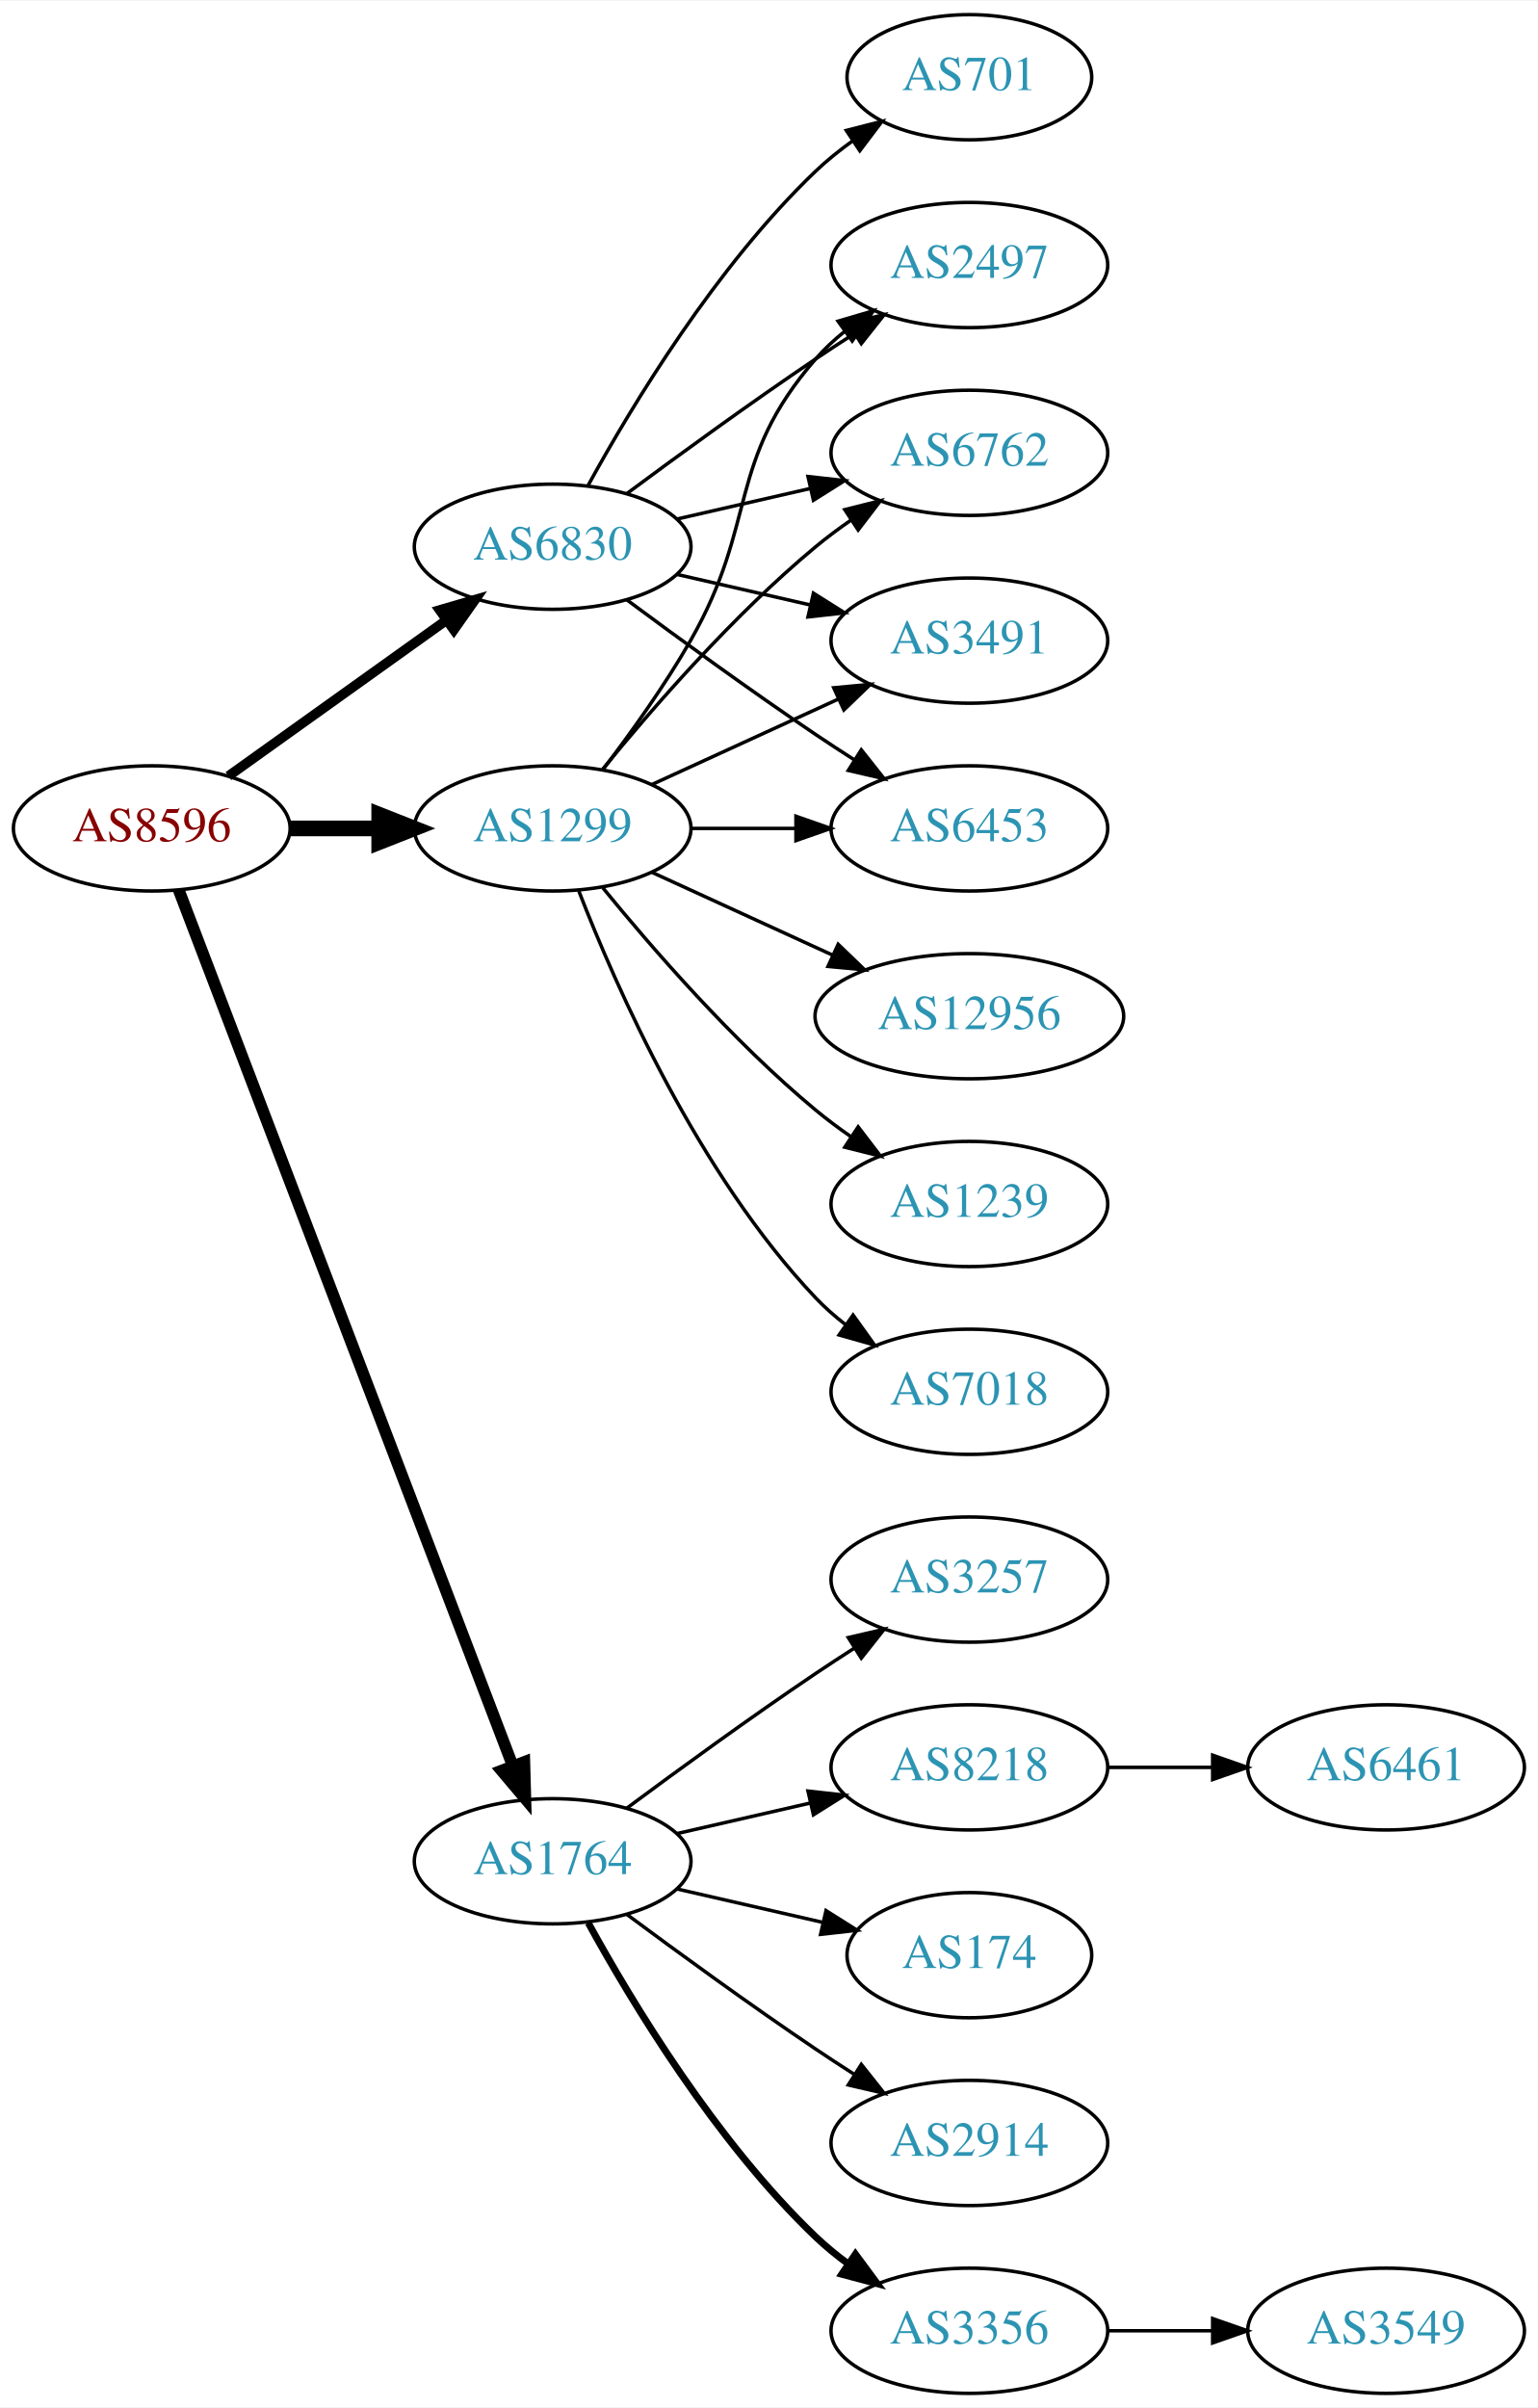
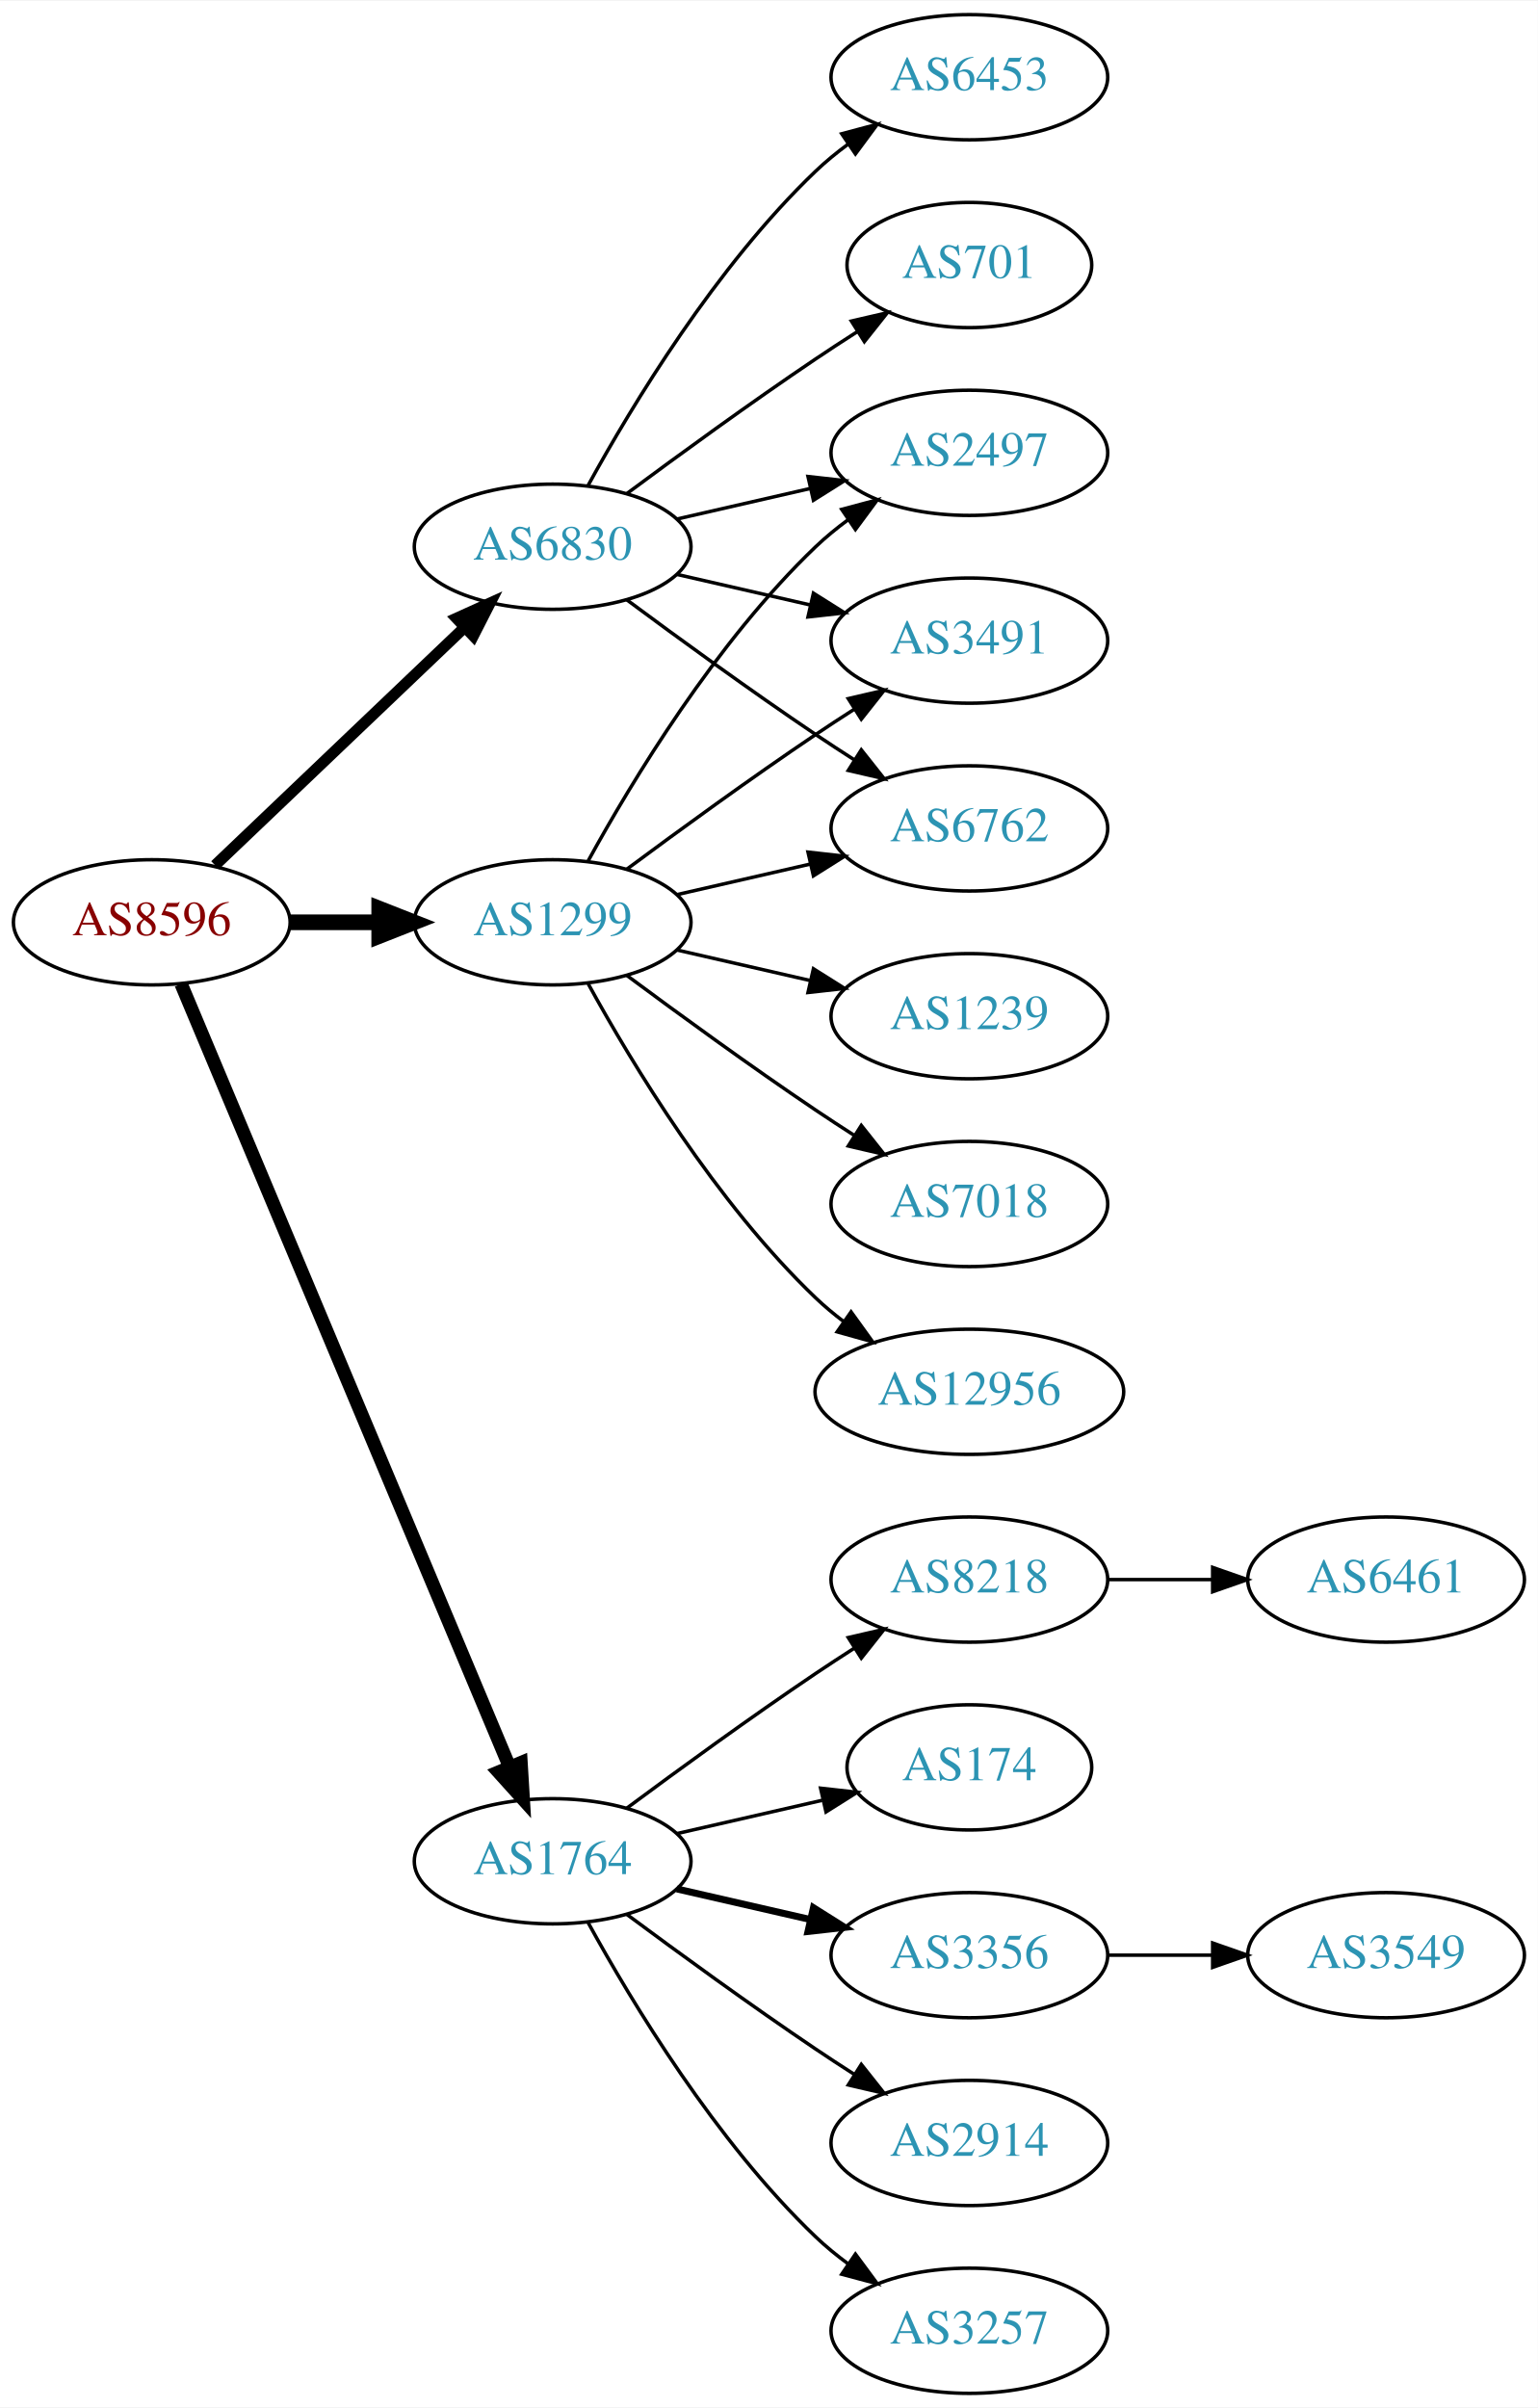
<svg xmlns="http://www.w3.org/2000/svg" xmlns:xlink="http://www.w3.org/1999/xlink" width="442pt" height="692pt" viewBox="0.00 0.00 442.27 692.00">
  <g id="graph0" class="graph" transform="scale(1 1) rotate(0) translate(4 688)">
    <polygon fill="white" stroke="none" points="-4,4 -4,-688 438.271,-688 438.271,4 -4,4" />
    <g id="node1" class="node">
      <g id="a_node1">
        <a xlink:href="/asn/8596" xlink:title="AS8596 ~ hotze.com GmbH [AT]">
-           <ellipse fill="#ffffff" stroke="black" cx="39.647" cy="-450" rx="39.794" ry="18" />
-           <text text-anchor="middle" x="39.647" y="-446.3" font-family="Times,serif" font-size="14.00" fill="#880000">AS8596</text>
+           <ellipse fill="#ffffff" stroke="black" cx="39.647" cy="-423" rx="39.794" ry="18" />
+           <text text-anchor="middle" x="39.647" y="-419.3" font-family="Times,serif" font-size="14.00" fill="#880000">AS8596</text>
        </a>
      </g>
    </g>
    <g id="node2" class="node">
      <g id="a_node2">
        <a xlink:href="/asn/1299" xlink:title="AS1299 ~ Telia Carrier [EU]">
-           <ellipse fill="#ffffff" stroke="black" cx="154.939" cy="-450" rx="39.794" ry="18" />
-           <text text-anchor="middle" x="154.939" y="-446.3" font-family="Times,serif" font-size="14.00" fill="#2c94b3">AS1299</text>
+           <ellipse fill="#ffffff" stroke="black" cx="154.939" cy="-423" rx="39.794" ry="18" />
+           <text text-anchor="middle" x="154.939" y="-419.3" font-family="Times,serif" font-size="14.00" fill="#2c94b3">AS1299</text>
        </a>
      </g>
    </g>
    <g id="edge1" class="edge">
-       <path fill="none" stroke="black" stroke-width="4.5" d="M79.319,-450C87.522,-450 96.286,-450 104.818,-450" />
-       <polygon fill="black" stroke="black" stroke-width="4.5" points="105.057,-453.938 115.057,-450 105.057,-446.063 105.057,-453.938" />
+       <path fill="none" stroke="black" stroke-width="4.5" d="M79.319,-423C87.522,-423 96.286,-423 104.818,-423" />
+       <polygon fill="black" stroke="black" stroke-width="4.5" points="105.057,-426.938 115.057,-423 105.057,-419.063 105.057,-426.938" />
    </g>
    <g id="node3" class="node">
      <g id="a_node3">
        <a xlink:href="/asn/1764" xlink:title="AS1764 ~ NEXTLAYER-AS [AT]">
          <ellipse fill="#ffffff" stroke="black" cx="154.939" cy="-153" rx="39.794" ry="18" />
          <text text-anchor="middle" x="154.939" y="-149.3" font-family="Times,serif" font-size="14.00" fill="#2c94b3">AS1764</text>
        </a>
      </g>
    </g>
    <g id="edge2" class="edge">
-       <path fill="none" stroke="black" stroke-width="3.375" d="M47.394,-432.311C66.397,-382.493 120.468,-240.746 143.425,-180.564" />
-       <polygon fill="black" stroke="black" stroke-width="3.375" points="146.79,-181.563 147.084,-170.972 140.25,-179.068 146.79,-181.563" />
+       <path fill="none" stroke="black" stroke-width="3.857" d="M48.08,-405.285C67.405,-359.229 119.328,-235.486 142.501,-180.261" />
+       <polygon fill="black" stroke="black" stroke-width="3.857" points="145.837,-181.356 146.479,-170.781 139.382,-178.648 145.837,-181.356" />
    </g>
    <g id="node4" class="node">
      <g id="a_node4">
        <a xlink:href="/asn/6830" xlink:title="AS6830 ~ LGI-UPC [AT]">
          <ellipse fill="#ffffff" stroke="black" cx="154.939" cy="-531" rx="39.794" ry="18" />
          <text text-anchor="middle" x="154.939" y="-527.3" font-family="Times,serif" font-size="14.00" fill="#2c94b3">AS6830</text>
        </a>
      </g>
    </g>
    <g id="edge3" class="edge">
-       <path fill="none" stroke="black" stroke-width="2.812" d="M61.691,-465.046C79.305,-477.639 104.643,-495.755 124.309,-509.816" />
-       <polygon fill="black" stroke="black" stroke-width="2.812" points="122.453,-512.791 132.624,-515.76 126.525,-507.097 122.453,-512.791" />
+       <path fill="none" stroke="black" stroke-width="3.214" d="M57.853,-439.403C76.928,-457.587 107.849,-487.063 129.446,-507.651" />
+       <polygon fill="black" stroke="black" stroke-width="3.214" points="127.289,-510.43 136.942,-514.797 132.119,-505.363 127.289,-510.43" />
    </g>
    <g id="node5" class="node">
      <g id="a_node5">
-         <a xlink:href="/asn/6762" xlink:title="AS6762 ~ TELECOM ITALIA SPARKLE S.p.A. [IT]">
+         <a xlink:href="/asn/2497" xlink:title="AS2497 ~ Internet Initiative Japan Inc. [JP]">
          <ellipse fill="#ffffff" stroke="black" cx="274.782" cy="-558" rx="39.794" ry="18" />
-           <text text-anchor="middle" x="274.782" y="-554.3" font-family="Times,serif" font-size="14.00" fill="#2c94b3">AS6762</text>
+           <text text-anchor="middle" x="274.782" y="-554.3" font-family="Times,serif" font-size="14.00" fill="#2c94b3">AS2497</text>
        </a>
      </g>
    </g>
    <g id="edge4" class="edge">
-       <path fill="none" stroke="black" d="M169.358,-467.065C183.473,-484.375 206.888,-511.345 230.586,-531 233.802,-533.668 237.303,-536.27 240.873,-538.741" />
-       <polygon fill="black" stroke="black" points="238.951,-541.666 249.23,-544.236 242.797,-535.817 238.951,-541.666" />
+       <path fill="none" stroke="black" d="M165.181,-440.713C177.726,-463.561 201.903,-503.611 230.586,-531 233.454,-533.739 236.643,-536.347 239.952,-538.785" />
+       <polygon fill="black" stroke="black" points="238.076,-541.742 248.311,-544.477 242.015,-535.956 238.076,-541.742" />
    </g>
    <g id="node6" class="node">
      <g id="a_node6">
        <a xlink:href="/asn/3491" xlink:title="AS3491 ~ PCCW Global, Inc. [US]">
          <ellipse fill="#ffffff" stroke="black" cx="274.782" cy="-504" rx="39.794" ry="18" />
          <text text-anchor="middle" x="274.782" y="-500.3" font-family="Times,serif" font-size="14.00" fill="#2c94b3">AS3491</text>
        </a>
      </g>
    </g>
    <g id="edge5" class="edge">
-       <path fill="none" stroke="black" d="M183.568,-462.661C199.525,-469.973 219.796,-479.261 237.079,-487.181" />
-       <polygon fill="black" stroke="black" points="235.777,-490.435 246.326,-491.419 238.693,-484.071 235.777,-490.435" />
+       <path fill="none" stroke="black" d="M176.27,-438.277C191.132,-449.304 211.877,-464.407 230.586,-477 234.135,-479.389 237.885,-481.839 241.634,-484.242" />
+       <polygon fill="black" stroke="black" points="239.96,-487.325 250.282,-489.712 243.702,-481.409 239.96,-487.325" />
    </g>
    <g id="node7" class="node">
      <g id="a_node7">
-         <a xlink:href="/asn/12956" xlink:title="AS12956 ~ TELXIUS [ES]">
-           <ellipse fill="#ffffff" stroke="black" cx="274.782" cy="-396" rx="44.393" ry="18" />
-           <text text-anchor="middle" x="274.782" y="-392.3" font-family="Times,serif" font-size="14.00" fill="#2c94b3">AS12956</text>
+         <a xlink:href="/asn/1239" xlink:title="AS1239 ~ Sprint [US]">
+           <ellipse fill="#ffffff" stroke="black" cx="274.782" cy="-396" rx="39.794" ry="18" />
+           <text text-anchor="middle" x="274.782" y="-392.3" font-family="Times,serif" font-size="14.00" fill="#2c94b3">AS1239</text>
        </a>
      </g>
    </g>
    <g id="edge6" class="edge">
-       <path fill="none" stroke="black" d="M183.568,-437.339C199.066,-430.238 218.633,-421.272 235.579,-413.506" />
-       <polygon fill="black" stroke="black" points="237.049,-416.683 244.682,-409.335 234.133,-410.319 237.049,-416.683" />
+       <path fill="none" stroke="black" d="M190.659,-415.045C202.659,-412.296 216.28,-409.175 228.972,-406.267" />
+       <polygon fill="black" stroke="black" points="229.938,-409.636 238.904,-403.991 228.375,-402.813 229.938,-409.636" />
    </g>
    <g id="node8" class="node">
      <g id="a_node8">
-         <a xlink:href="/asn/6453" xlink:title="AS6453 ~ TATA COMMUNICATIONS (AMERICA) INC [US]">
+         <a xlink:href="/asn/6762" xlink:title="AS6762 ~ TELECOM ITALIA SPARKLE S.p.A. [IT]">
          <ellipse fill="#ffffff" stroke="black" cx="274.782" cy="-450" rx="39.794" ry="18" />
-           <text text-anchor="middle" x="274.782" y="-446.3" font-family="Times,serif" font-size="14.00" fill="#2c94b3">AS6453</text>
+           <text text-anchor="middle" x="274.782" y="-446.3" font-family="Times,serif" font-size="14.00" fill="#2c94b3">AS6762</text>
        </a>
      </g>
    </g>
    <g id="edge7" class="edge">
-       <path fill="none" stroke="black" d="M194.852,-450C204.405,-450 214.755,-450 224.718,-450" />
-       <polygon fill="black" stroke="black" points="224.91,-453.5 234.91,-450 224.91,-446.5 224.91,-453.5" />
+       <path fill="none" stroke="black" d="M190.659,-430.955C202.659,-433.704 216.28,-436.825 228.972,-439.733" />
+       <polygon fill="black" stroke="black" points="228.375,-443.187 238.904,-442.009 229.938,-436.364 228.375,-443.187" />
    </g>
    <g id="node9" class="node">
      <g id="a_node9">
-         <a xlink:href="/asn/1239" xlink:title="AS1239 ~ Sprint [US]">
+         <a xlink:href="/asn/7018" xlink:title="AS7018 ~ AT&amp;T Services, Inc. [US]">
          <ellipse fill="#ffffff" stroke="black" cx="274.782" cy="-342" rx="39.794" ry="18" />
-           <text text-anchor="middle" x="274.782" y="-338.3" font-family="Times,serif" font-size="14.00" fill="#2c94b3">AS1239</text>
+           <text text-anchor="middle" x="274.782" y="-338.3" font-family="Times,serif" font-size="14.00" fill="#2c94b3">AS7018</text>
        </a>
      </g>
    </g>
    <g id="edge8" class="edge">
-       <path fill="none" stroke="black" d="M169.358,-432.935C183.473,-415.625 206.888,-388.655 230.586,-369 233.802,-366.332 237.303,-363.73 240.873,-361.259" />
-       <polygon fill="black" stroke="black" points="242.797,-364.183 249.23,-355.764 238.951,-358.334 242.797,-364.183" />
+       <path fill="none" stroke="black" d="M176.27,-407.723C191.132,-396.696 211.877,-381.593 230.586,-369 234.135,-366.611 237.885,-364.161 241.634,-361.758" />
+       <polygon fill="black" stroke="black" points="243.702,-364.591 250.282,-356.288 239.96,-358.675 243.702,-364.591" />
    </g>
    <g id="node10" class="node">
      <g id="a_node10">
-         <a xlink:href="/asn/2497" xlink:title="AS2497 ~ Internet Initiative Japan Inc. [JP]">
-           <ellipse fill="#ffffff" stroke="black" cx="274.782" cy="-612" rx="39.794" ry="18" />
-           <text text-anchor="middle" x="274.782" y="-608.3" font-family="Times,serif" font-size="14.00" fill="#2c94b3">AS2497</text>
+         <a xlink:href="/asn/12956" xlink:title="AS12956 ~ TELXIUS [ES]">
+           <ellipse fill="#ffffff" stroke="black" cx="274.782" cy="-288" rx="44.393" ry="18" />
+           <text text-anchor="middle" x="274.782" y="-284.3" font-family="Times,serif" font-size="14.00" fill="#2c94b3">AS12956</text>
        </a>
      </g>
    </g>
    <g id="edge9" class="edge">
-       <path fill="none" stroke="black" d="M169.401,-466.913C177.293,-477.27 187.143,-490.992 194.586,-504 214.15,-538.194 204.752,-555.258 230.586,-585 233.051,-587.838 235.888,-590.477 238.905,-592.906" />
-       <polygon fill="black" stroke="black" points="237.016,-595.858 247.183,-598.836 241.092,-590.167 237.016,-595.858" />
+       <path fill="none" stroke="black" d="M165.181,-405.287C177.726,-382.439 201.903,-342.389 230.586,-315 233.092,-312.607 235.844,-310.313 238.706,-308.145" />
+       <polygon fill="black" stroke="black" points="240.758,-310.982 246.956,-302.39 236.752,-305.241 240.758,-310.982" />
    </g>
    <g id="node11" class="node">
      <g id="a_node11">
-         <a xlink:href="/asn/7018" xlink:title="AS7018 ~ AT&amp;T Services, Inc. [US]">
-           <ellipse fill="#ffffff" stroke="black" cx="274.782" cy="-288" rx="39.794" ry="18" />
-           <text text-anchor="middle" x="274.782" y="-284.3" font-family="Times,serif" font-size="14.00" fill="#2c94b3">AS7018</text>
+         <a xlink:href="/asn/3257" xlink:title="AS3257 ~ GTT [DE]">
+           <ellipse fill="#ffffff" stroke="black" cx="274.782" cy="-18" rx="39.794" ry="18" />
+           <text text-anchor="middle" x="274.782" y="-14.3" font-family="Times,serif" font-size="14.00" fill="#2c94b3">AS3257</text>
        </a>
      </g>
    </g>
    <g id="edge10" class="edge">
-       <path fill="none" stroke="black" d="M162.463,-432.006C173.213,-404.272 196.87,-350.571 230.586,-315 233.172,-312.272 236.089,-309.706 239.157,-307.323" />
-       <polygon fill="black" stroke="black" points="241.336,-310.07 247.506,-301.457 237.312,-304.342 241.336,-310.07" />
+       <path fill="none" stroke="black" d="M165.181,-135.287C177.726,-112.439 201.903,-72.389 230.586,-45 233.454,-42.261 236.643,-39.653 239.952,-37.215" />
+       <polygon fill="black" stroke="black" points="242.015,-40.044 248.311,-31.523 238.076,-34.258 242.015,-40.044" />
    </g>
    <g id="node12" class="node">
      <g id="a_node12">
-         <a xlink:href="/asn/3356" xlink:title="AS3356 ~ Level 3 Parent, LLC [US]">
-           <ellipse fill="#ffffff" stroke="black" cx="274.782" cy="-18" rx="39.794" ry="18" />
-           <text text-anchor="middle" x="274.782" y="-14.3" font-family="Times,serif" font-size="14.00" fill="#2c94b3">AS3356</text>
+         <a xlink:href="/asn/8218" xlink:title="AS8218 ~ legacy Neotelecoms [FR]">
+           <ellipse fill="#ffffff" stroke="black" cx="274.782" cy="-234" rx="39.794" ry="18" />
+           <text text-anchor="middle" x="274.782" y="-230.3" font-family="Times,serif" font-size="14.00" fill="#2c94b3">AS8218</text>
        </a>
      </g>
    </g>
    <g id="edge11" class="edge">
-       <path fill="none" stroke="black" stroke-width="2" d="M165.181,-135.287C177.726,-112.439 201.903,-72.389 230.586,-45 233.454,-42.261 236.643,-39.653 239.952,-37.215" />
-       <polygon fill="black" stroke="black" stroke-width="2" points="242.015,-40.044 248.311,-31.523 238.076,-34.258 242.015,-40.044" />
+       <path fill="none" stroke="black" d="M176.27,-168.277C191.132,-179.304 211.877,-194.407 230.586,-207 234.135,-209.389 237.885,-211.839 241.634,-214.242" />
+       <polygon fill="black" stroke="black" points="239.96,-217.325 250.282,-219.712 243.702,-211.409 239.96,-217.325" />
    </g>
    <g id="node13" class="node">
      <g id="a_node13">
-         <a xlink:href="/asn/3257" xlink:title="AS3257 ~ GTT [DE]">
-           <ellipse fill="#ffffff" stroke="black" cx="274.782" cy="-234" rx="39.794" ry="18" />
-           <text text-anchor="middle" x="274.782" y="-230.3" font-family="Times,serif" font-size="14.00" fill="#2c94b3">AS3257</text>
+         <a xlink:href="/asn/174" xlink:title="AS174 ~ Cogent Communications [US]">
+           <ellipse fill="#ffffff" stroke="black" cx="274.782" cy="-180" rx="35.194" ry="18" />
+           <text text-anchor="middle" x="274.782" y="-176.3" font-family="Times,serif" font-size="14.00" fill="#2c94b3">AS174</text>
        </a>
      </g>
    </g>
    <g id="edge12" class="edge">
-       <path fill="none" stroke="black" d="M176.27,-168.277C191.132,-179.304 211.877,-194.407 230.586,-207 234.135,-209.389 237.885,-211.839 241.634,-214.242" />
-       <polygon fill="black" stroke="black" points="239.96,-217.325 250.282,-219.712 243.702,-211.409 239.96,-217.325" />
+       <path fill="none" stroke="black" d="M190.659,-160.955C203.751,-163.955 218.773,-167.396 232.414,-170.522" />
+       <polygon fill="black" stroke="black" points="231.992,-174.016 242.521,-172.838 233.556,-167.193 231.992,-174.016" />
    </g>
    <g id="node14" class="node">
      <g id="a_node14">
-         <a xlink:href="/asn/8218" xlink:title="AS8218 ~ legacy Neotelecoms [FR]">
-           <ellipse fill="#ffffff" stroke="black" cx="274.782" cy="-180" rx="39.794" ry="18" />
-           <text text-anchor="middle" x="274.782" y="-176.3" font-family="Times,serif" font-size="14.00" fill="#2c94b3">AS8218</text>
+         <a xlink:href="/asn/3356" xlink:title="AS3356 ~ Level 3 Parent, LLC [US]">
+           <ellipse fill="#ffffff" stroke="black" cx="274.782" cy="-126" rx="39.794" ry="18" />
+           <text text-anchor="middle" x="274.782" y="-122.3" font-family="Times,serif" font-size="14.00" fill="#2c94b3">AS3356</text>
        </a>
      </g>
    </g>
    <g id="edge13" class="edge">
-       <path fill="none" stroke="black" d="M190.659,-160.955C202.659,-163.704 216.28,-166.825 228.972,-169.733" />
-       <polygon fill="black" stroke="black" points="228.375,-173.187 238.904,-172.009 229.938,-166.364 228.375,-173.187" />
+       <path fill="none" stroke="black" stroke-width="2" d="M190.659,-145.045C202.659,-142.296 216.28,-139.175 228.972,-136.267" />
+       <polygon fill="black" stroke="black" stroke-width="2" points="229.938,-139.636 238.904,-133.991 228.375,-132.813 229.938,-139.636" />
    </g>
    <g id="node15" class="node">
      <g id="a_node15">
-         <a xlink:href="/asn/174" xlink:title="AS174 ~ Cogent Communications [US]">
-           <ellipse fill="#ffffff" stroke="black" cx="274.782" cy="-126" rx="35.194" ry="18" />
-           <text text-anchor="middle" x="274.782" y="-122.3" font-family="Times,serif" font-size="14.00" fill="#2c94b3">AS174</text>
-         </a>
-       </g>
-     </g>
-     <g id="edge14" class="edge">
-       <path fill="none" stroke="black" d="M190.659,-145.045C203.751,-142.045 218.773,-138.604 232.414,-135.478" />
-       <polygon fill="black" stroke="black" points="233.556,-138.807 242.521,-133.162 231.992,-131.984 233.556,-138.807" />
-     </g>
-     <g id="node16" class="node">
-       <g id="a_node16">
        <a xlink:href="/asn/2914" xlink:title="AS2914 ~ NTT America, Inc. [US]">
          <ellipse fill="#ffffff" stroke="black" cx="274.782" cy="-72" rx="39.794" ry="18" />
          <text text-anchor="middle" x="274.782" y="-68.3" font-family="Times,serif" font-size="14.00" fill="#2c94b3">AS2914</text>
        </a>
      </g>
    </g>
-     <g id="edge15" class="edge">
+     <g id="edge14" class="edge">
      <path fill="none" stroke="black" d="M176.27,-137.723C191.132,-126.696 211.877,-111.593 230.586,-99 234.135,-96.611 237.885,-94.161 241.634,-91.758" />
      <polygon fill="black" stroke="black" points="243.702,-94.591 250.282,-86.288 239.96,-88.675 243.702,-94.591" />
    </g>
-     <g id="edge18" class="edge">
+     <g id="edge21" class="edge">
      <path fill="none" stroke="black" d="M190.659,-538.955C202.659,-541.704 216.28,-544.825 228.972,-547.733" />
      <polygon fill="black" stroke="black" points="228.375,-551.187 238.904,-550.009 229.938,-544.364 228.375,-551.187" />
    </g>
-     <g id="edge19" class="edge">
+     <g id="edge17" class="edge">
      <path fill="none" stroke="black" d="M190.659,-523.045C202.659,-520.296 216.28,-517.175 228.972,-514.267" />
      <polygon fill="black" stroke="black" points="229.938,-517.636 238.904,-511.991 228.375,-510.813 229.938,-517.636" />
    </g>
-     <g id="edge21" class="edge">
+     <g id="edge19" class="edge">
      <path fill="none" stroke="black" d="M176.27,-515.723C191.132,-504.696 211.877,-489.593 230.586,-477 234.135,-474.611 237.885,-472.161 241.634,-469.758" />
      <polygon fill="black" stroke="black" points="243.702,-472.591 250.282,-464.288 239.96,-466.675 243.702,-472.591" />
    </g>
-     <g id="edge20" class="edge">
-       <path fill="none" stroke="black" d="M176.27,-546.277C191.132,-557.304 211.877,-572.407 230.586,-585 234.135,-587.389 237.885,-589.839 241.634,-592.242" />
-       <polygon fill="black" stroke="black" points="239.96,-595.325 250.282,-597.712 243.702,-589.409 239.96,-595.325" />
+     <g id="node18" class="node">
+       <g id="a_node18">
+         <a xlink:href="/asn/701" xlink:title="AS701 ~ UUNET [US]">
+           <ellipse fill="#ffffff" stroke="black" cx="274.782" cy="-612" rx="35.194" ry="18" />
+           <text text-anchor="middle" x="274.782" y="-608.3" font-family="Times,serif" font-size="14.00" fill="#2c94b3">AS701</text>
+         </a>
+       </g>
+     </g>
+     <g id="edge18" class="edge">
+       <path fill="none" stroke="black" d="M176.27,-546.277C191.132,-557.304 211.877,-572.407 230.586,-585 234.403,-587.569 238.453,-590.21 242.484,-592.786" />
+       <polygon fill="black" stroke="black" points="240.853,-595.895 251.178,-598.271 244.588,-589.975 240.853,-595.895" />
    </g>
    <g id="node19" class="node">
      <g id="a_node19">
-         <a xlink:href="/asn/701" xlink:title="AS701 ~ UUNET [US]">
-           <ellipse fill="#ffffff" stroke="black" cx="274.782" cy="-666" rx="35.194" ry="18" />
-           <text text-anchor="middle" x="274.782" y="-662.3" font-family="Times,serif" font-size="14.00" fill="#2c94b3">AS701</text>
-         </a>
-       </g>
-     </g>
-     <g id="edge22" class="edge">
-       <path fill="none" stroke="black" d="M165.181,-548.713C177.726,-571.561 201.903,-611.611 230.586,-639 233.84,-642.107 237.507,-645.046 241.293,-647.76" />
-       <polygon fill="black" stroke="black" points="239.396,-650.701 249.661,-653.322 243.271,-644.872 239.396,-650.701" />
-     </g>
-     <g id="node18" class="node">
-       <g id="a_node18">
-         <a xlink:href="/asn/3549" xlink:title="AS3549 ~ Level 3 Parent, LLC [US]">
-           <ellipse fill="#ffffff" stroke="black" cx="394.625" cy="-18" rx="39.794" ry="18" />
-           <text text-anchor="middle" x="394.625" y="-14.3" font-family="Times,serif" font-size="14.00" fill="#2c94b3">AS3549</text>
-         </a>
-       </g>
-     </g>
-     <g id="edge17" class="edge">
-       <path fill="none" stroke="black" d="M314.695,-18C324.248,-18 334.598,-18 344.56,-18" />
-       <polygon fill="black" stroke="black" points="344.753,-21.5 354.753,-18 344.753,-14.5 344.753,-21.5" />
+         <a xlink:href="/asn/6453" xlink:title="AS6453 ~ TATA COMMUNICATIONS (AMERICA) INC [US]">
+           <ellipse fill="#ffffff" stroke="black" cx="274.782" cy="-666" rx="39.794" ry="18" />
+           <text text-anchor="middle" x="274.782" y="-662.3" font-family="Times,serif" font-size="14.00" fill="#2c94b3">AS6453</text>
+         </a>
+       </g>
+     </g>
+     <g id="edge20" class="edge">
+       <path fill="none" stroke="black" d="M165.181,-548.713C177.726,-571.561 201.903,-611.611 230.586,-639 233.454,-641.739 236.643,-644.347 239.952,-646.785" />
+       <polygon fill="black" stroke="black" points="238.076,-649.742 248.311,-652.477 242.015,-643.956 238.076,-649.742" />
+     </g>
+     <g id="node16" class="node">
+       <g id="a_node16">
+         <a xlink:href="/asn/6461" xlink:title="AS6461 ~ Zayo Bandwidth [US]">
+           <ellipse fill="#ffffff" stroke="black" cx="394.625" cy="-234" rx="39.794" ry="18" />
+           <text text-anchor="middle" x="394.625" y="-230.3" font-family="Times,serif" font-size="14.00" fill="#2c94b3">AS6461</text>
+         </a>
+       </g>
+     </g>
+     <g id="edge15" class="edge">
+       <path fill="none" stroke="black" d="M314.695,-234C324.248,-234 334.598,-234 344.56,-234" />
+       <polygon fill="black" stroke="black" points="344.753,-237.5 354.753,-234 344.753,-230.5 344.753,-237.5" />
    </g>
    <g id="node17" class="node">
      <g id="a_node17">
-         <a xlink:href="/asn/6461" xlink:title="AS6461 ~ Zayo Bandwidth [US]">
-           <ellipse fill="#ffffff" stroke="black" cx="394.625" cy="-180" rx="39.794" ry="18" />
-           <text text-anchor="middle" x="394.625" y="-176.3" font-family="Times,serif" font-size="14.00" fill="#2c94b3">AS6461</text>
+         <a xlink:href="/asn/3549" xlink:title="AS3549 ~ Level 3 Parent, LLC [US]">
+           <ellipse fill="#ffffff" stroke="black" cx="394.625" cy="-126" rx="39.794" ry="18" />
+           <text text-anchor="middle" x="394.625" y="-122.3" font-family="Times,serif" font-size="14.00" fill="#2c94b3">AS3549</text>
        </a>
      </g>
    </g>
    <g id="edge16" class="edge">
-       <path fill="none" stroke="black" d="M314.695,-180C324.248,-180 334.598,-180 344.56,-180" />
-       <polygon fill="black" stroke="black" points="344.753,-183.5 354.753,-180 344.753,-176.5 344.753,-183.5" />
+       <path fill="none" stroke="black" d="M314.695,-126C324.248,-126 334.598,-126 344.56,-126" />
+       <polygon fill="black" stroke="black" points="344.753,-129.5 354.753,-126 344.753,-122.5 344.753,-129.5" />
    </g>
  </g>
</svg>
